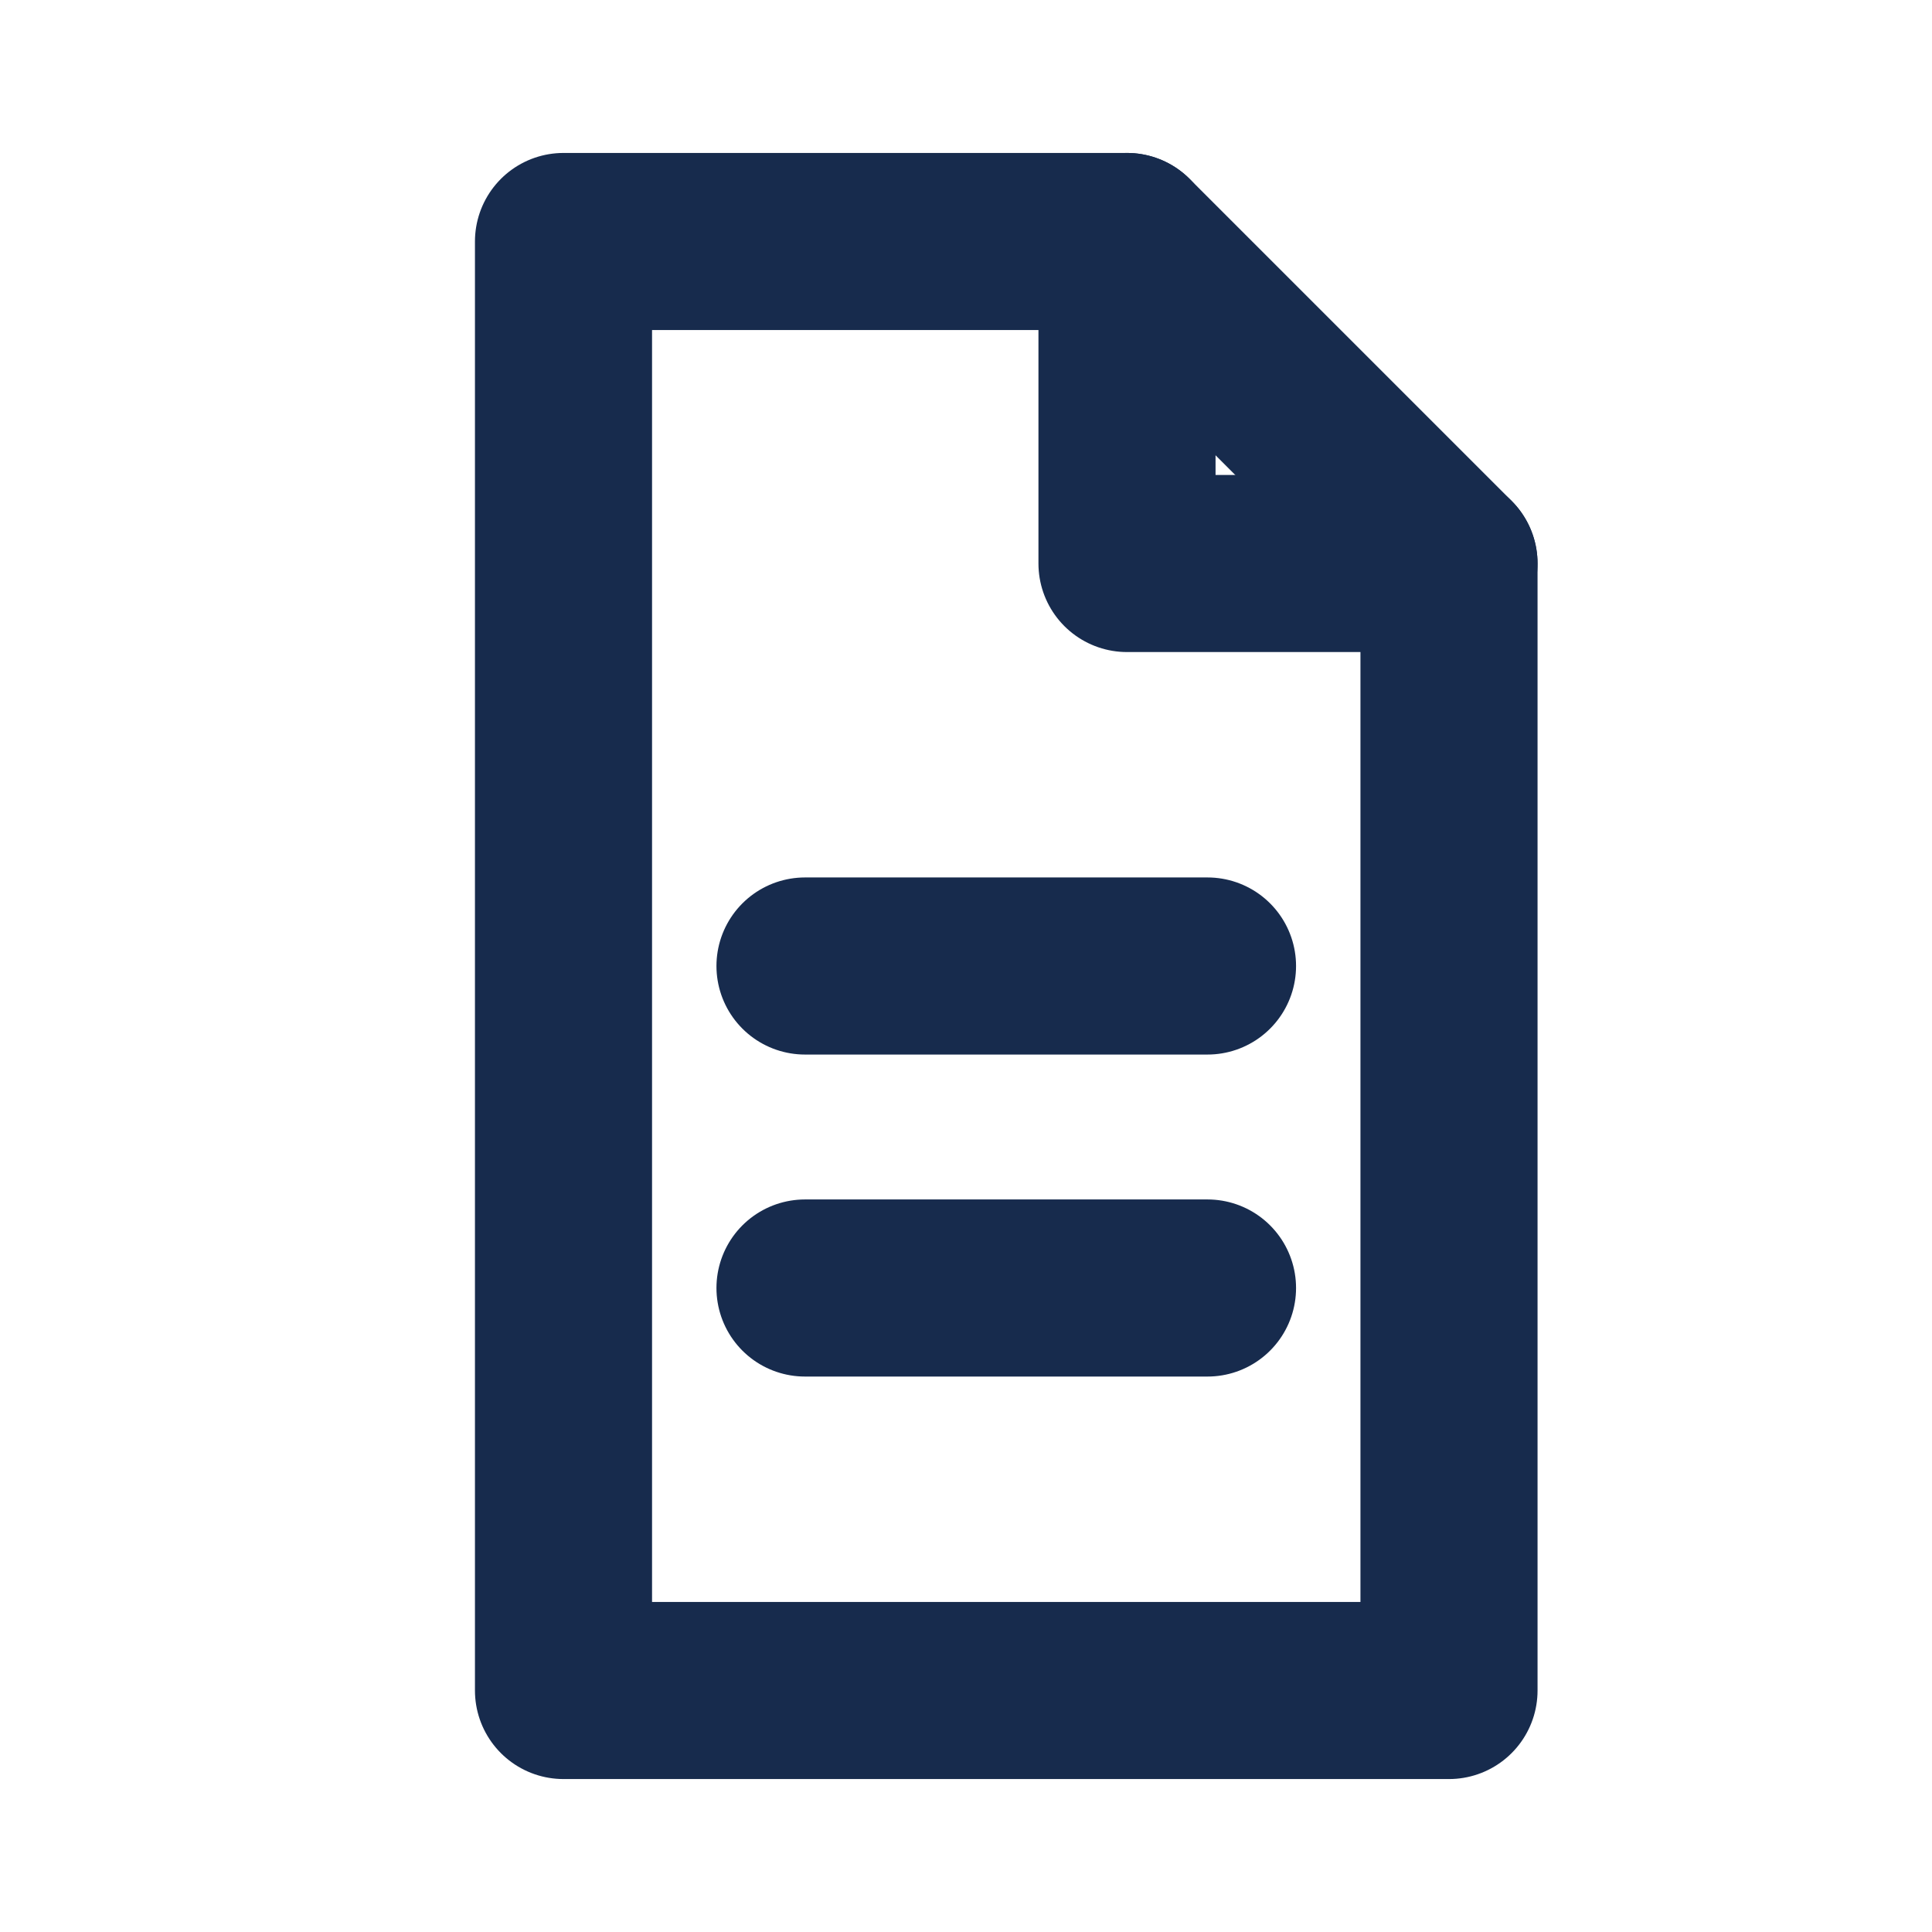
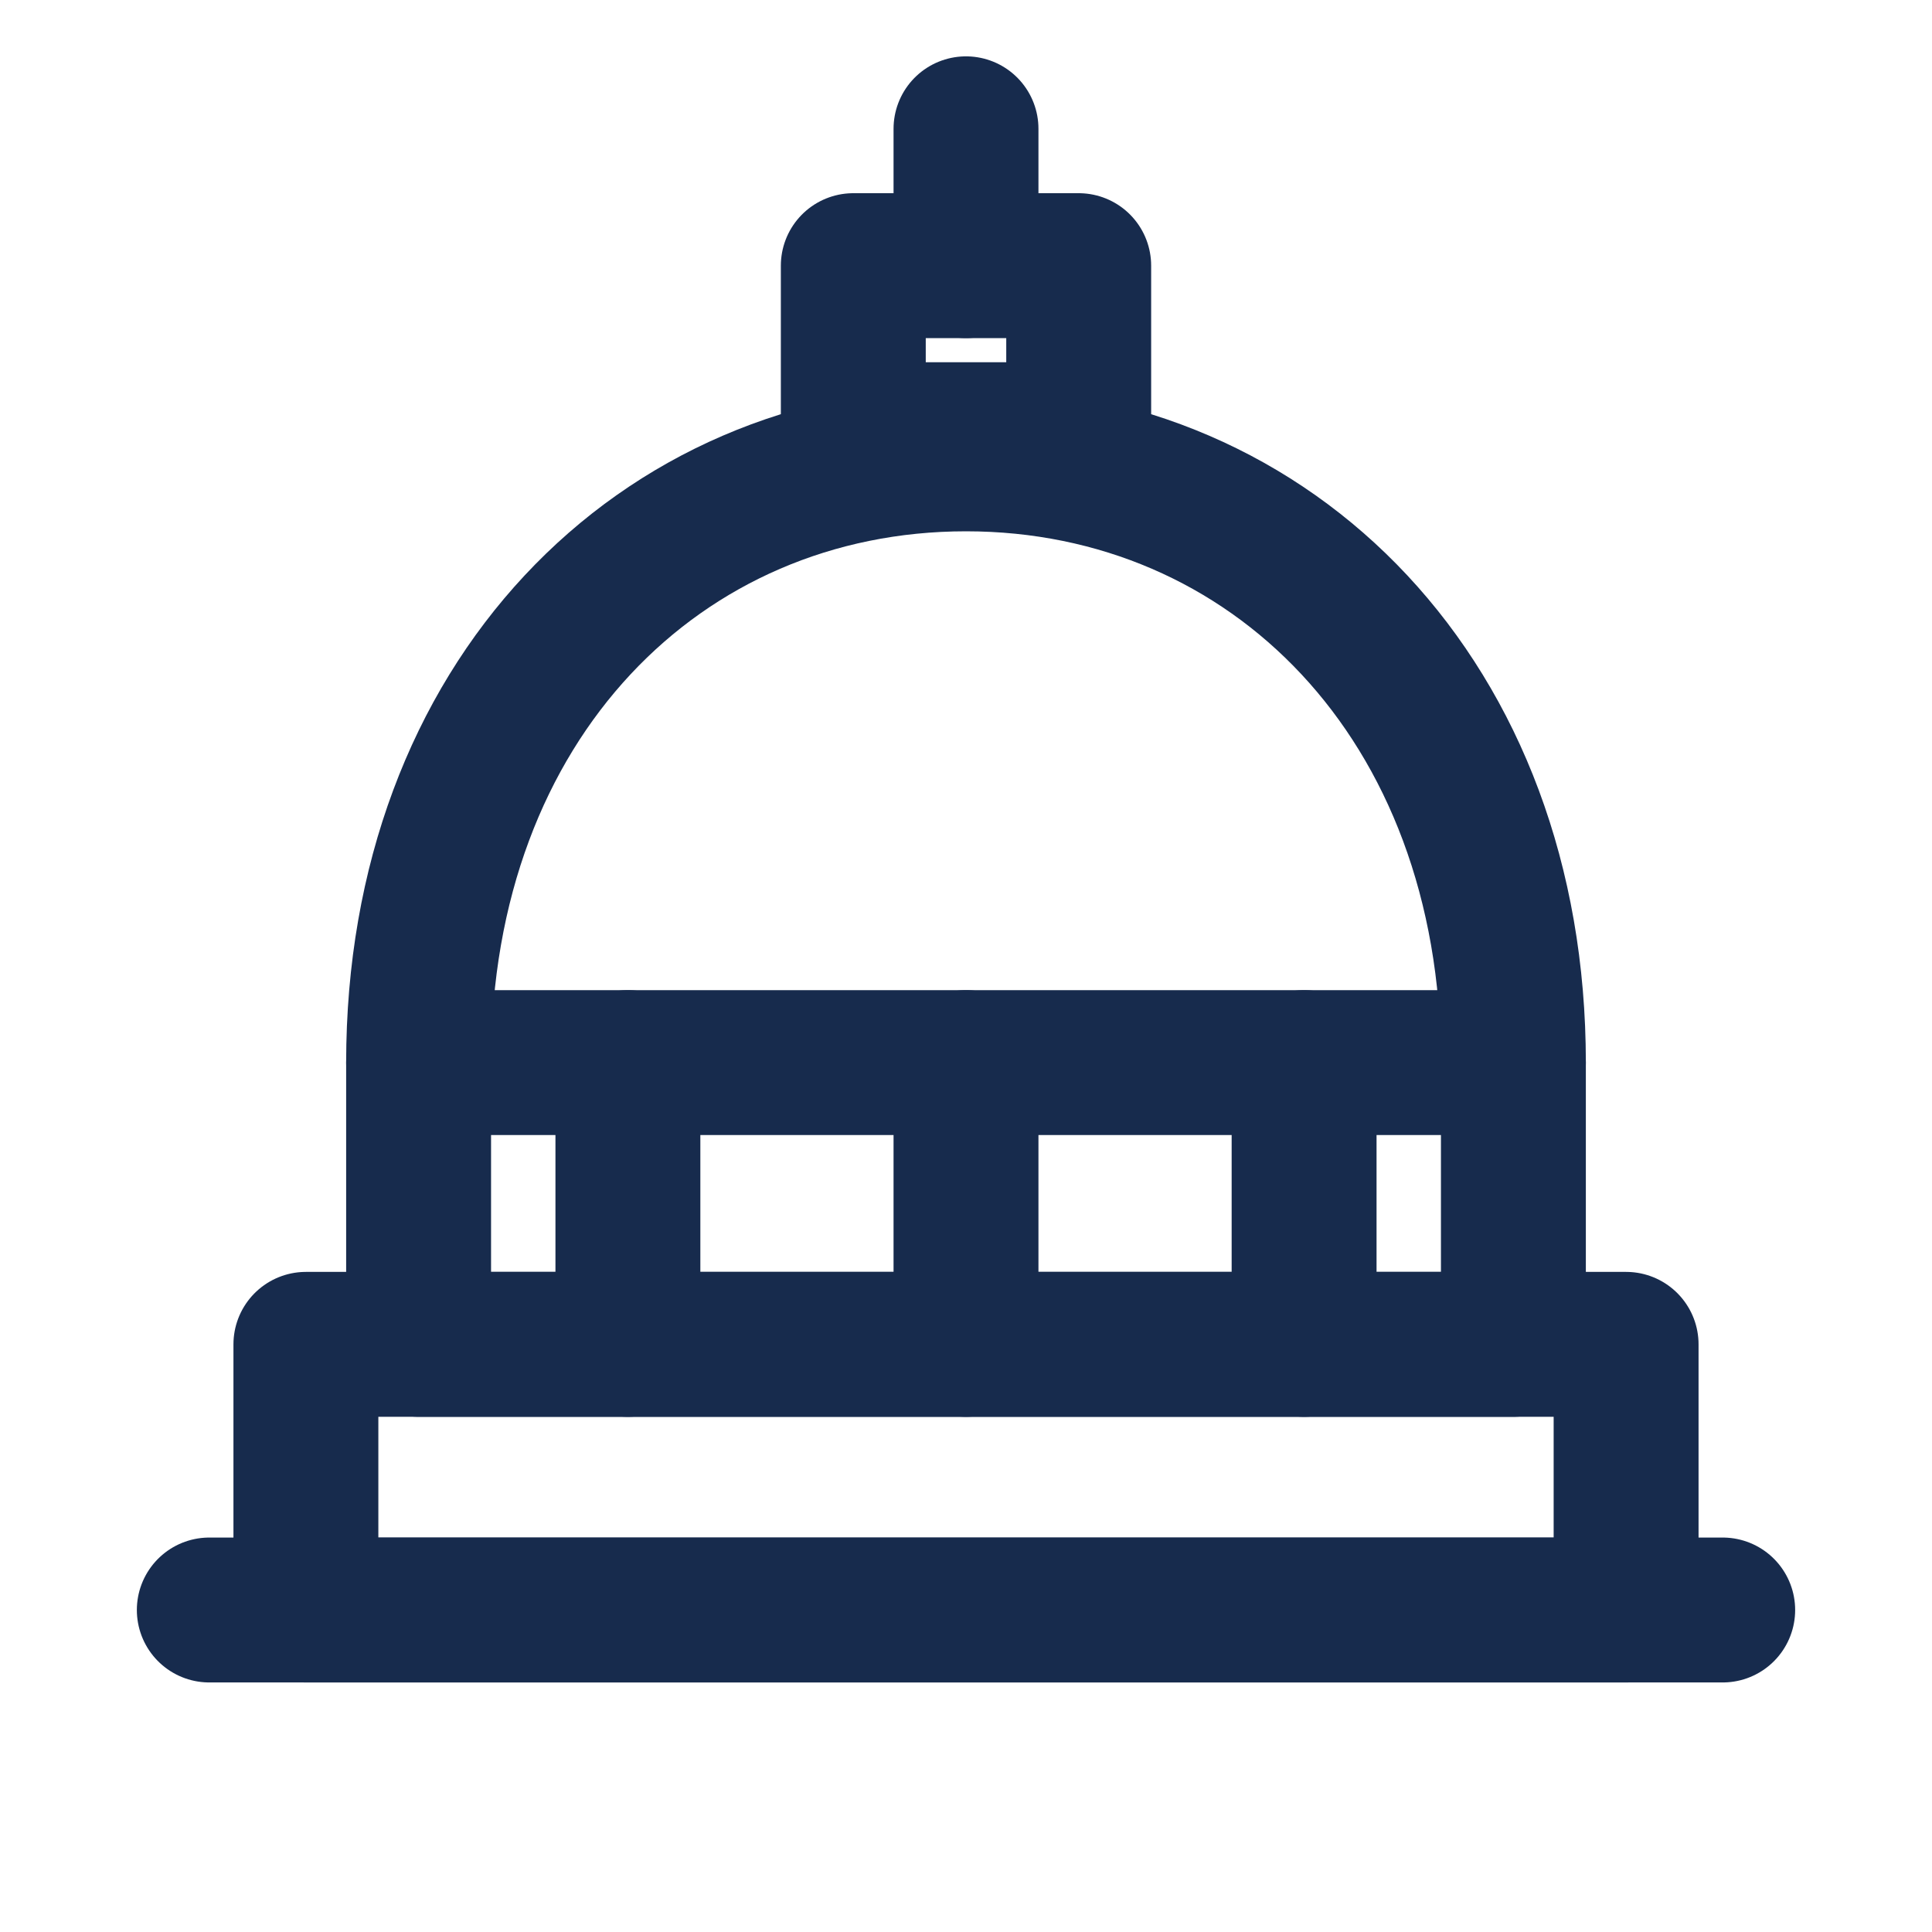
- <svg xmlns="http://www.w3.org/2000/svg" viewBox="0 0 24 24" fill="none" stroke="#172B4D" stroke-width="2.2" stroke-linecap="round" stroke-linejoin="round">
-   <path d="M7 3h7l4 4v14H7z" />
-   <path d="M14 3v4h4" />
-   <path d="M10 12h5M10 16h5" />
+ <svg xmlns="http://www.w3.org/2000/svg" viewBox="0 0 24 24" fill="none" stroke="#172B4D" stroke-width="1.8" stroke-linecap="round" stroke-linejoin="round">
+   <path d="M12 1.6v1.7" />
+   <path d="M10.6 3.3h2.8v2.1h-2.8z" />
+   <path d="M5.2 13.2c0-4.5 3-7.5 6.8-7.5s6.8 3 6.8 7.5" />
+   <path d="M5.2 13.2h13.6v3.5H5.2z" />
+   <path d="M7.8 13.2v3.5M12 13.2v3.5M16.2 13.2v3.5" />
+   <path d="M3.8 16.7h16.4v3.3H3.8z" />
+   <path d="M2.6 20h18.8" />
</svg>
